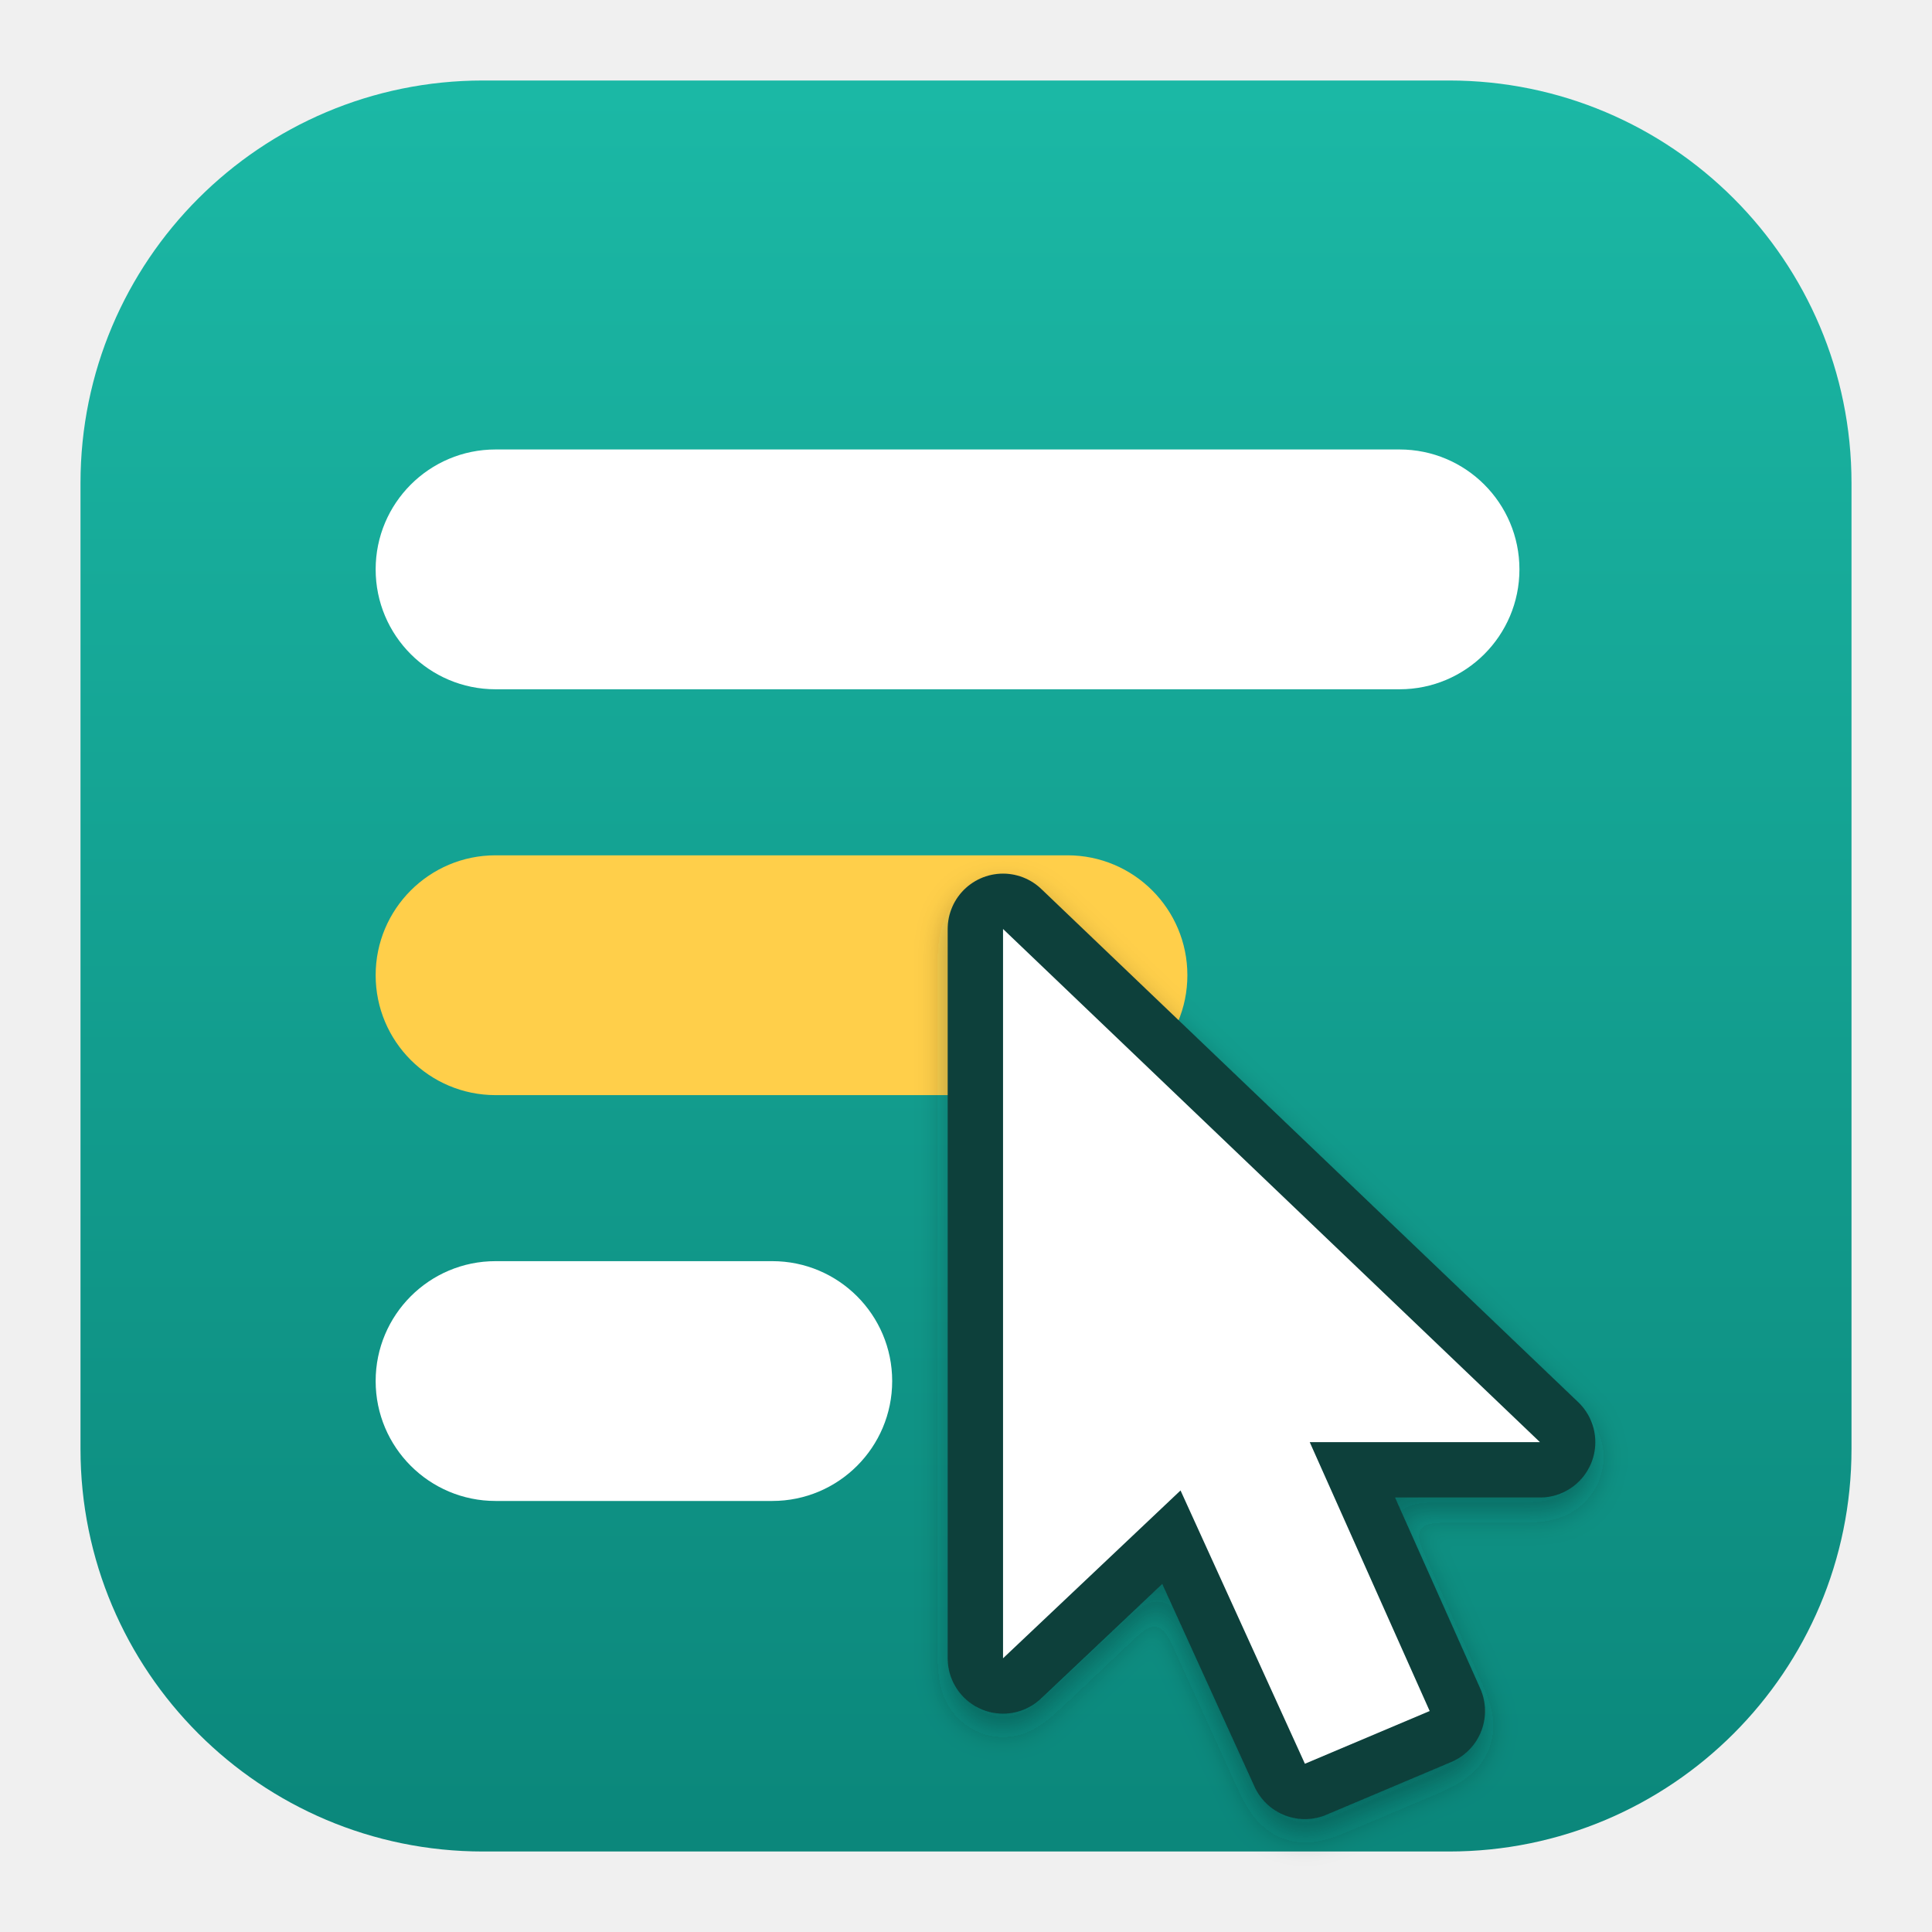
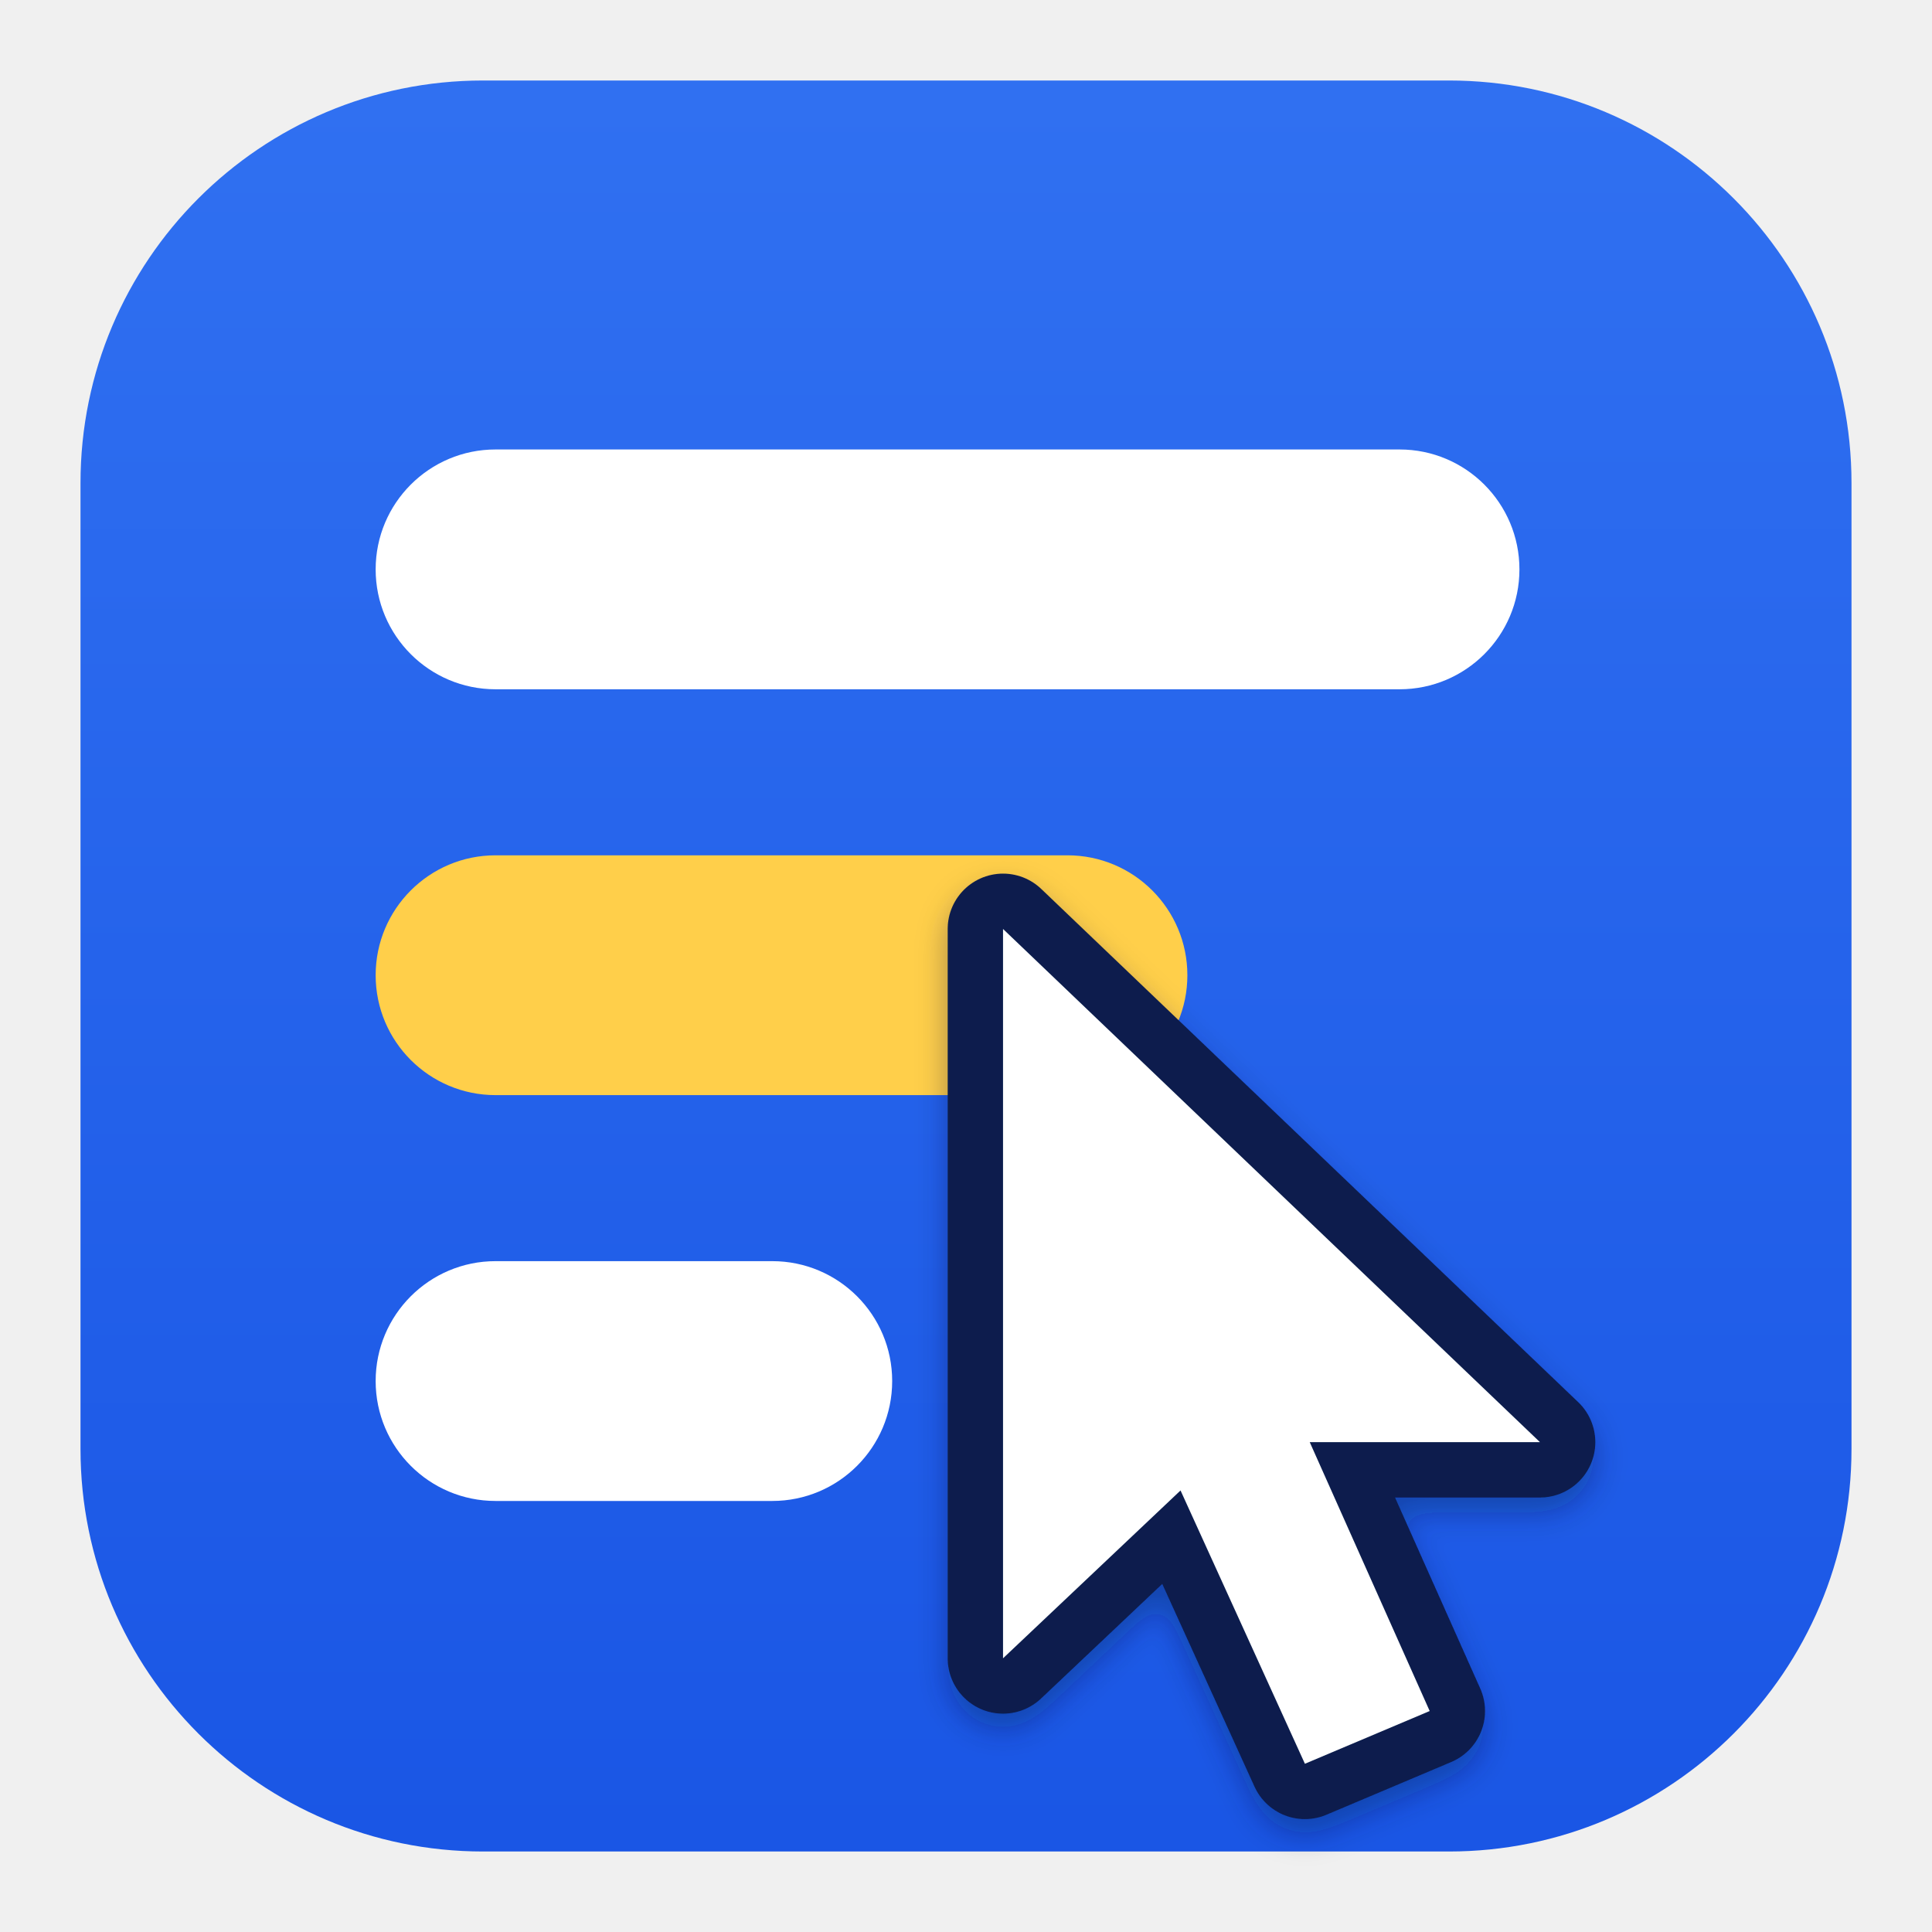
<svg xmlns="http://www.w3.org/2000/svg" width="48" height="48" viewBox="0 0 48 48">
  <defs>
    <linearGradient id="g" x1="0" y1="0" x2="0" y2="1">
-       <stop offset="0" stop-color="#1bb8a5" />
-       <stop offset="1" stop-color="#0b877b" />
+       <stop offset="0" stop-color="#3070f1" />
+       <stop offset="1" stop-color="#1a56e5" />
    </linearGradient>
    <filter id="sh" x="-30%" y="-30%" width="160%" height="160%">
-       <feDropShadow dx="0" dy="0.375" stdDeviation="0.375" flood-color="#04302c" flood-opacity="0.35" />
+       <feDropShadow dx="0" dy="0.375" stdDeviation="0.375" flood-color="#081a45" flood-opacity="0.35" />
    </filter>
  </defs>
  <rect x="2" y="2" width="44" height="44" rx="10" fill="url(#g)" />
  <rect x="9.333" y="11.167" width="28.417" height="5.958" rx="2.979" fill="#fff" />
  <rect x="9.333" y="21.25" width="20.167" height="5.958" rx="2.979" fill="#ffcf4a" />
  <rect x="9.333" y="31.333" width="12.833" height="5.958" rx="2.979" fill="#fff" />
  <g filter="url(#sh)">
-     <path d="M24.92 23.08 L24.92 41.20 L29.33 37.03 L32.42 43.82 L35.52 42.51 L32.54 35.83 L38.26 35.83Z" fill="#fff" stroke="#0b3f3b" stroke-width="2.75" stroke-linejoin="round" paint-order="stroke" />
+     <path d="M24.92 23.08 L24.92 41.20 L29.33 37.03 L32.42 43.82 L35.52 42.51 L32.54 35.83 L38.26 35.83Z" fill="#fff" stroke="#0b1f4d" stroke-width="2.75" stroke-linejoin="round" paint-order="stroke" />
  </g>
</svg>
